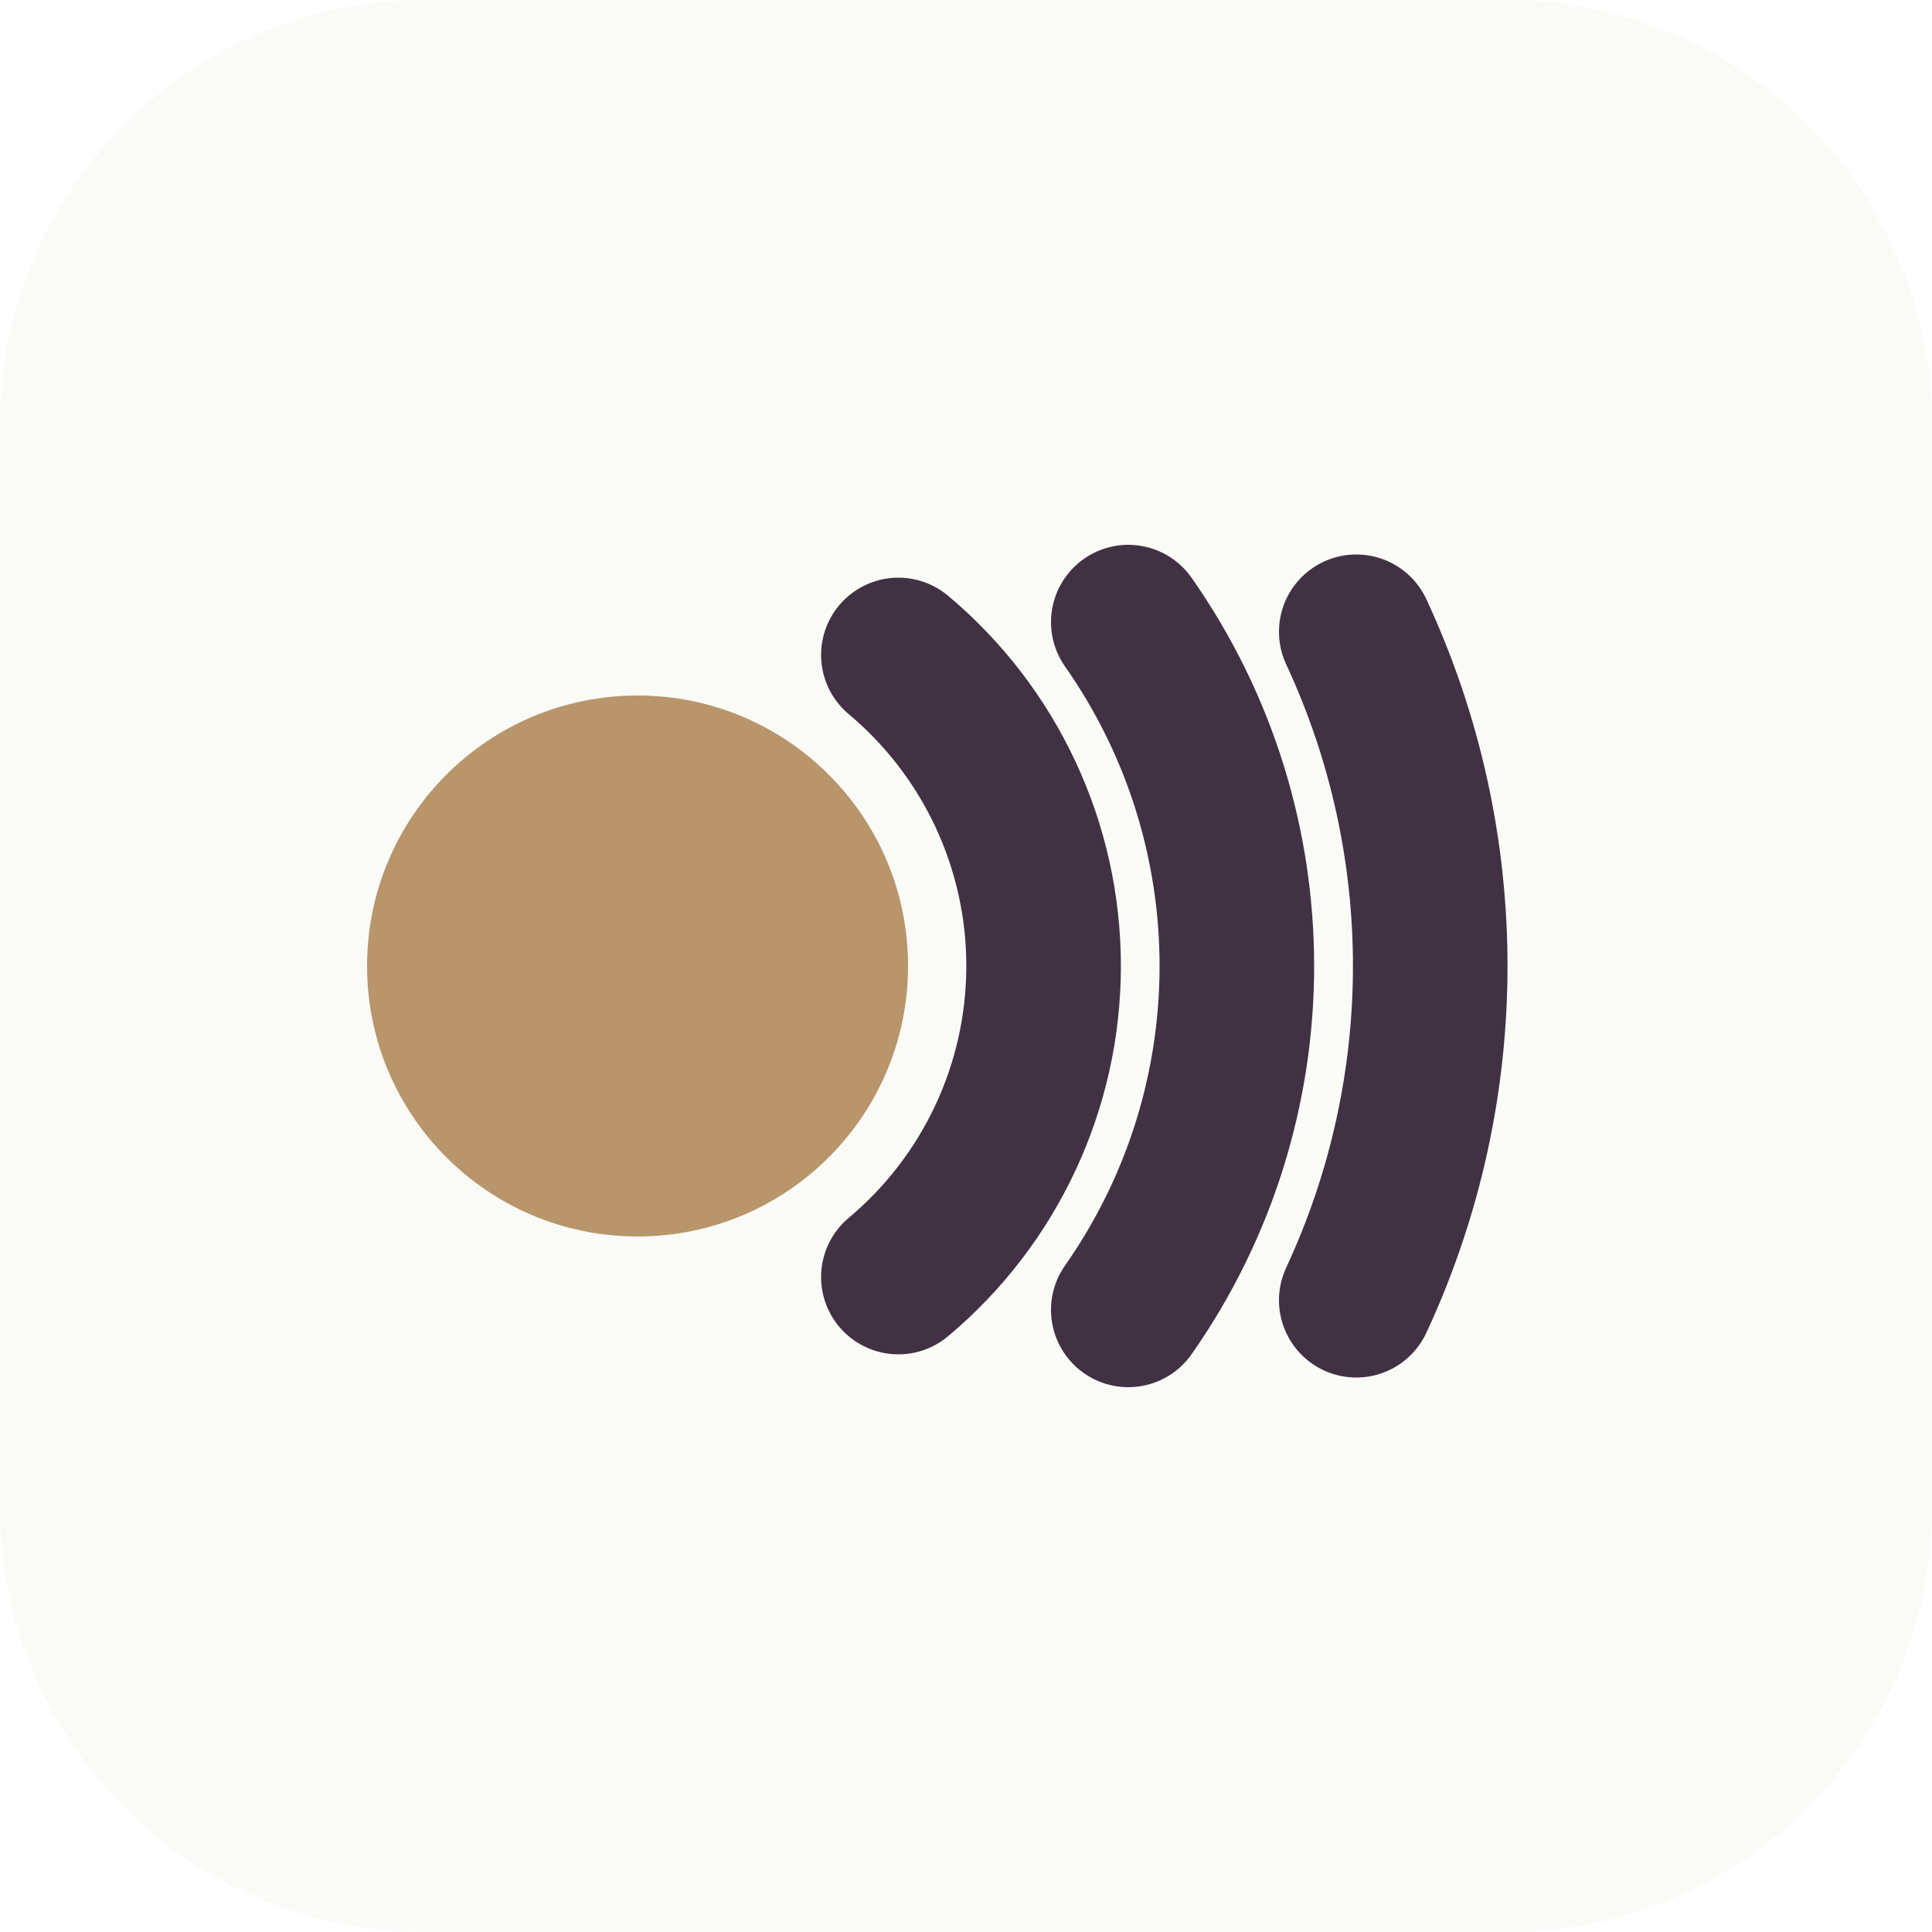
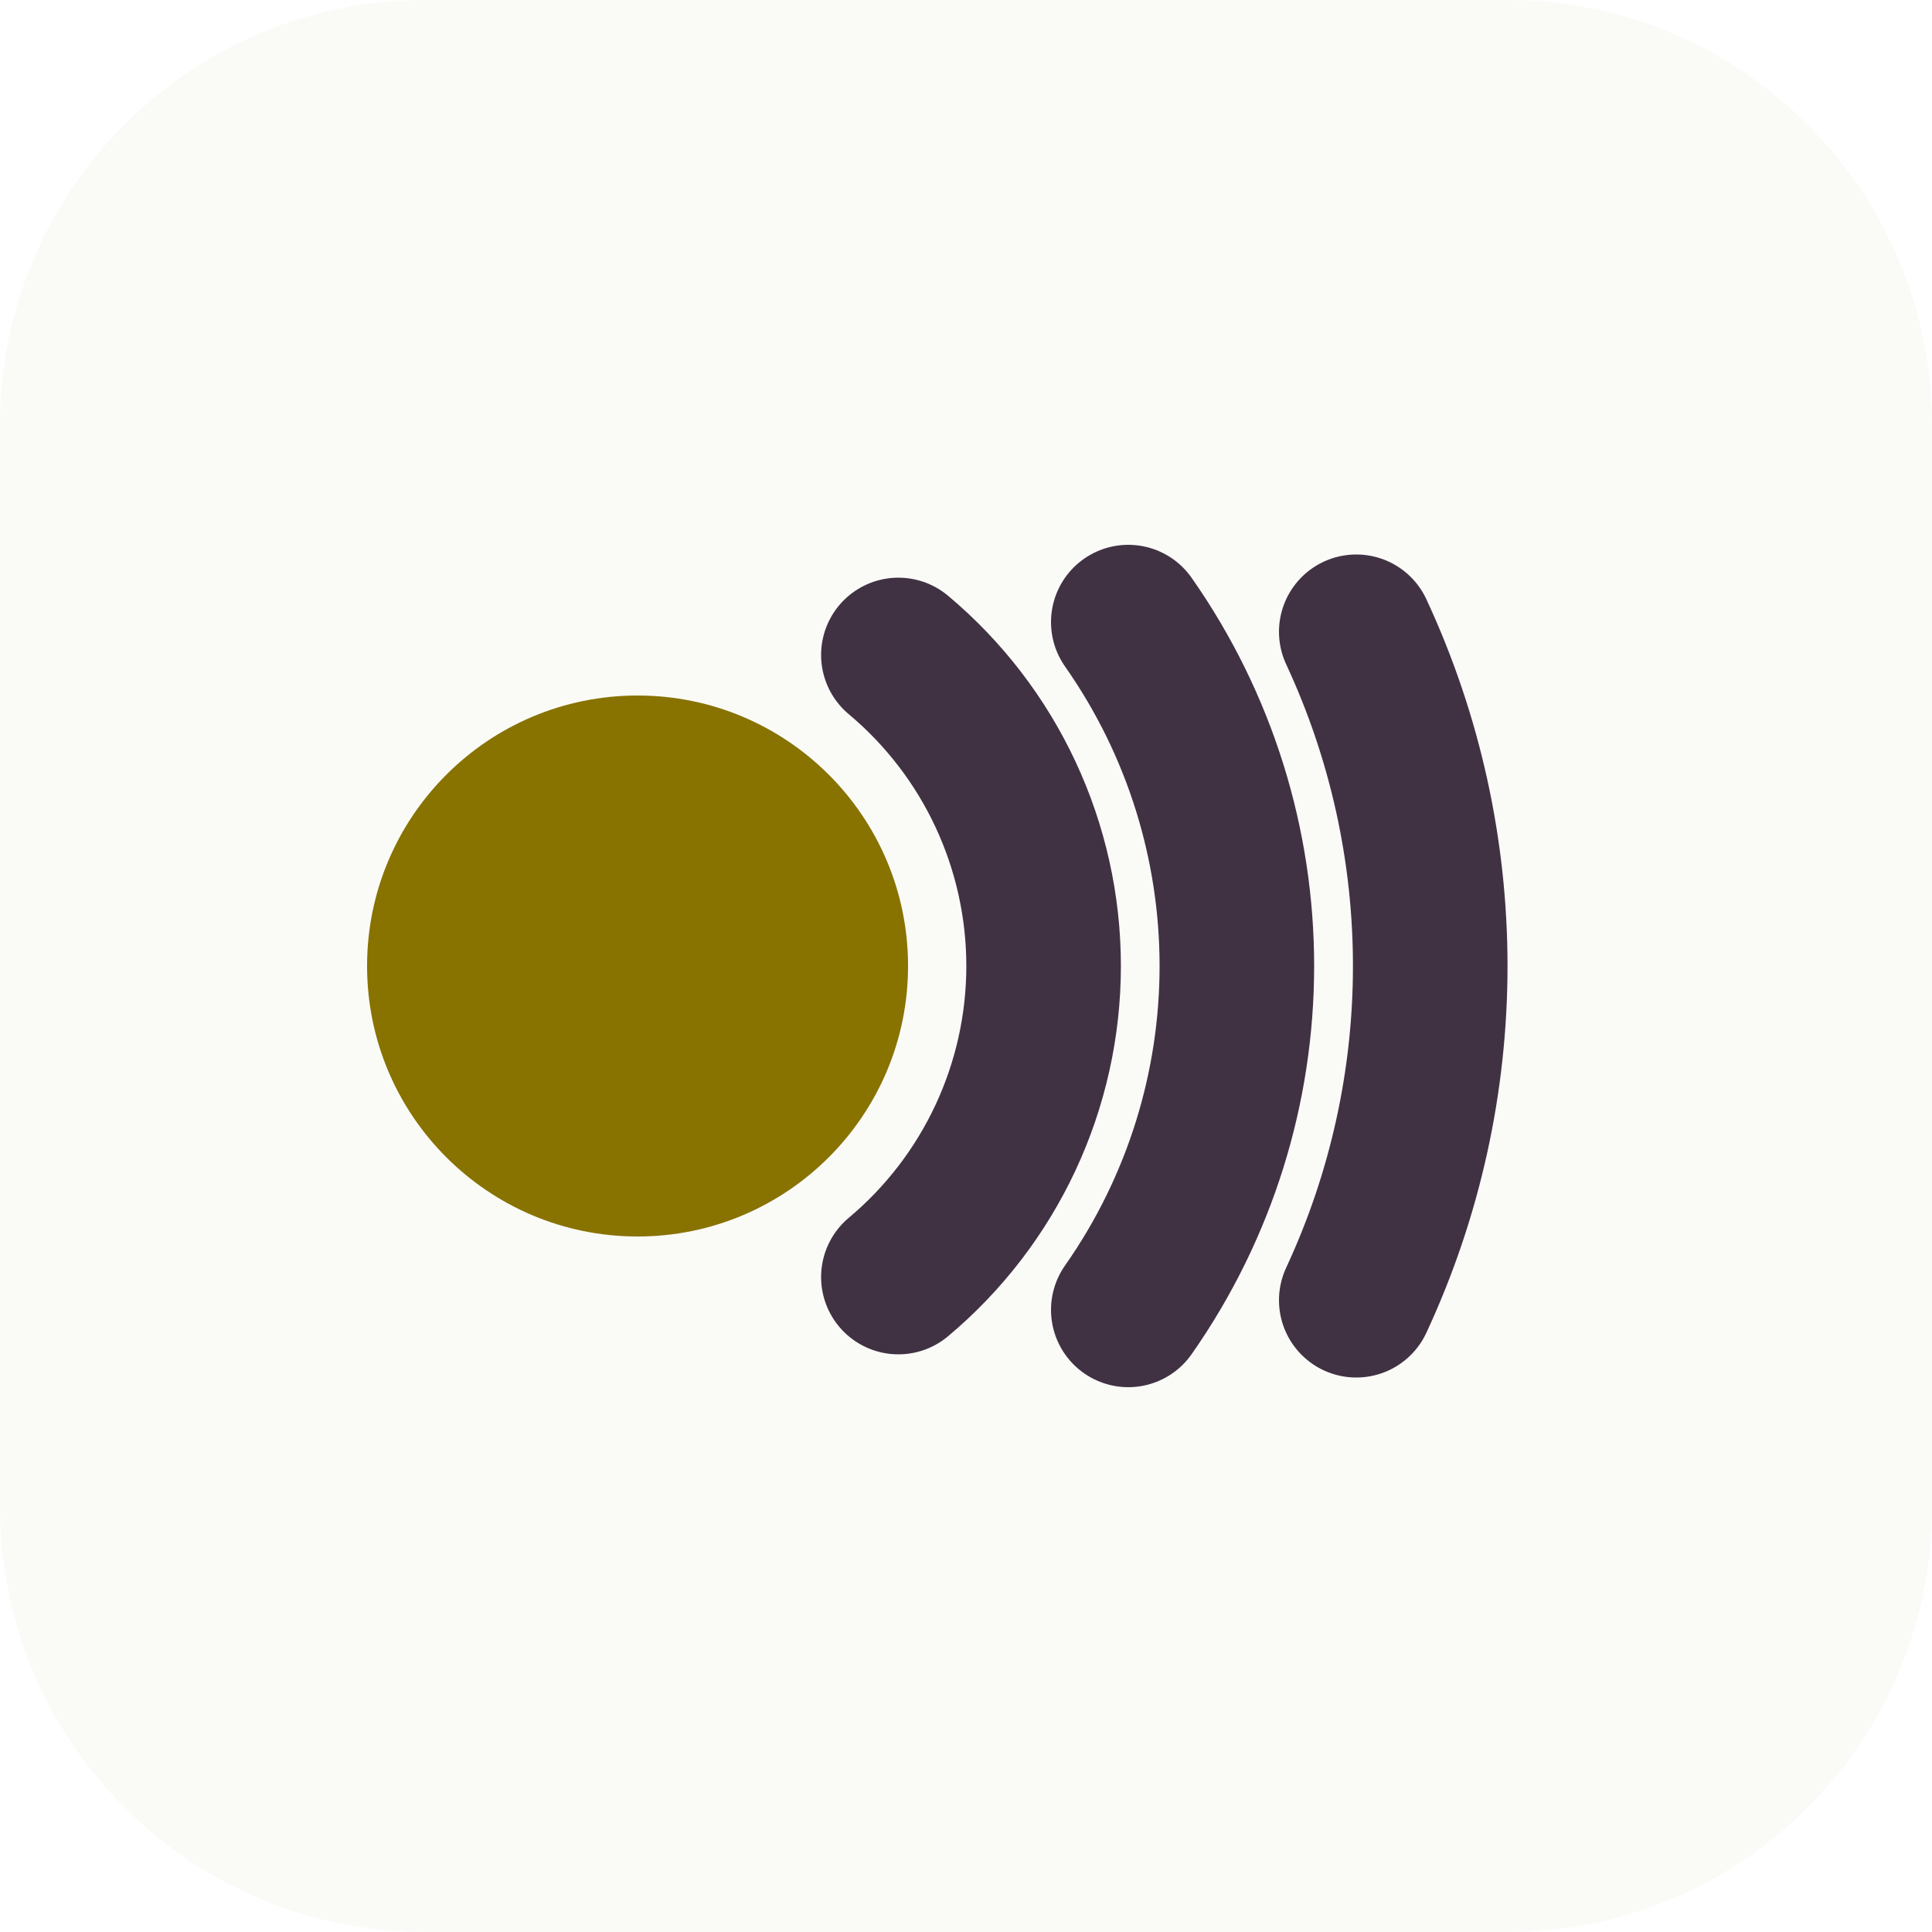
<svg xmlns="http://www.w3.org/2000/svg" viewBox="0 0 100 100">
  <rect width="100" height="100" rx="22" fill="#FAFAF7" />
  <path d="M46.5 33.9 A21 21 0 0 1 46.5 66.1" fill="none" stroke="#403243" stroke-width="8" stroke-linecap="round" />
  <path d="M58.4 32.2 A31 31 0 0 1 58.4 67.8" fill="none" stroke="#403243" stroke-width="8" stroke-linecap="round" />
  <path d="M70.2 32.7 A41 41 0 0 1 70.2 67.3" fill="none" stroke="#403243" stroke-width="8" stroke-linecap="round" />
-   <circle cx="33" cy="50" r="14" fill="#B8956A" />
+   <circle cx="33" cy="50" r="14" fill="#887200" />
</svg>
